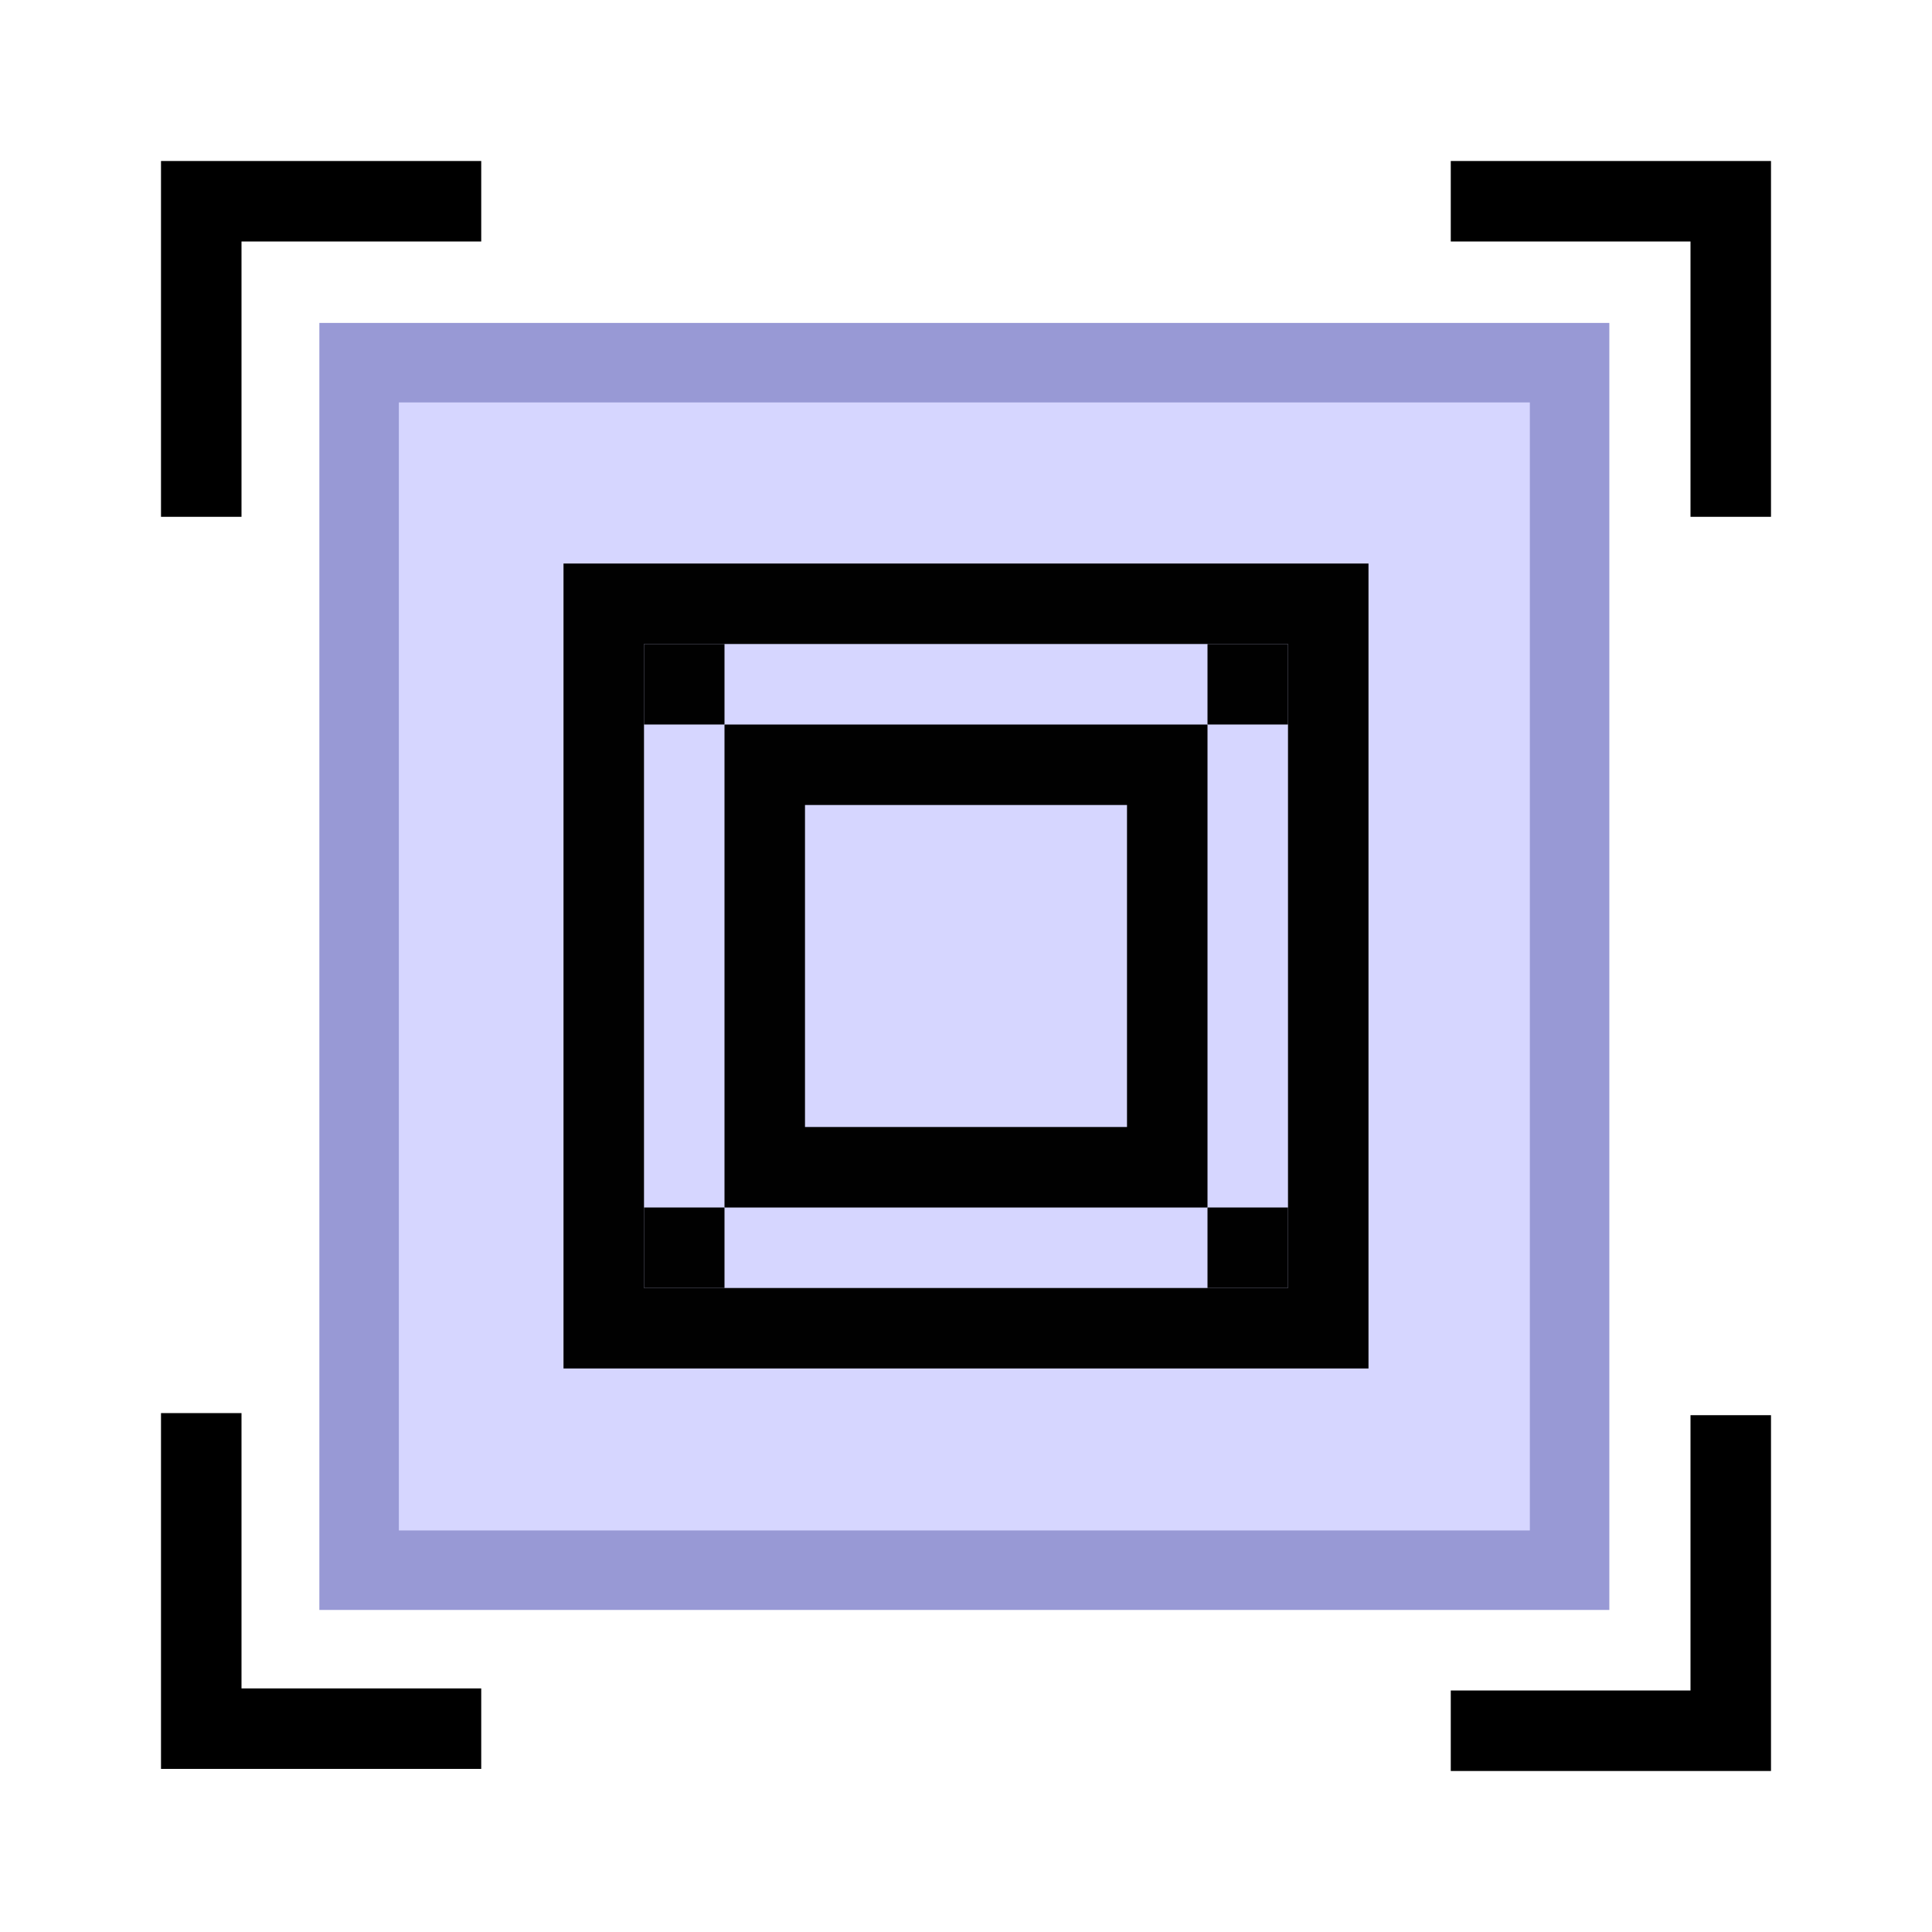
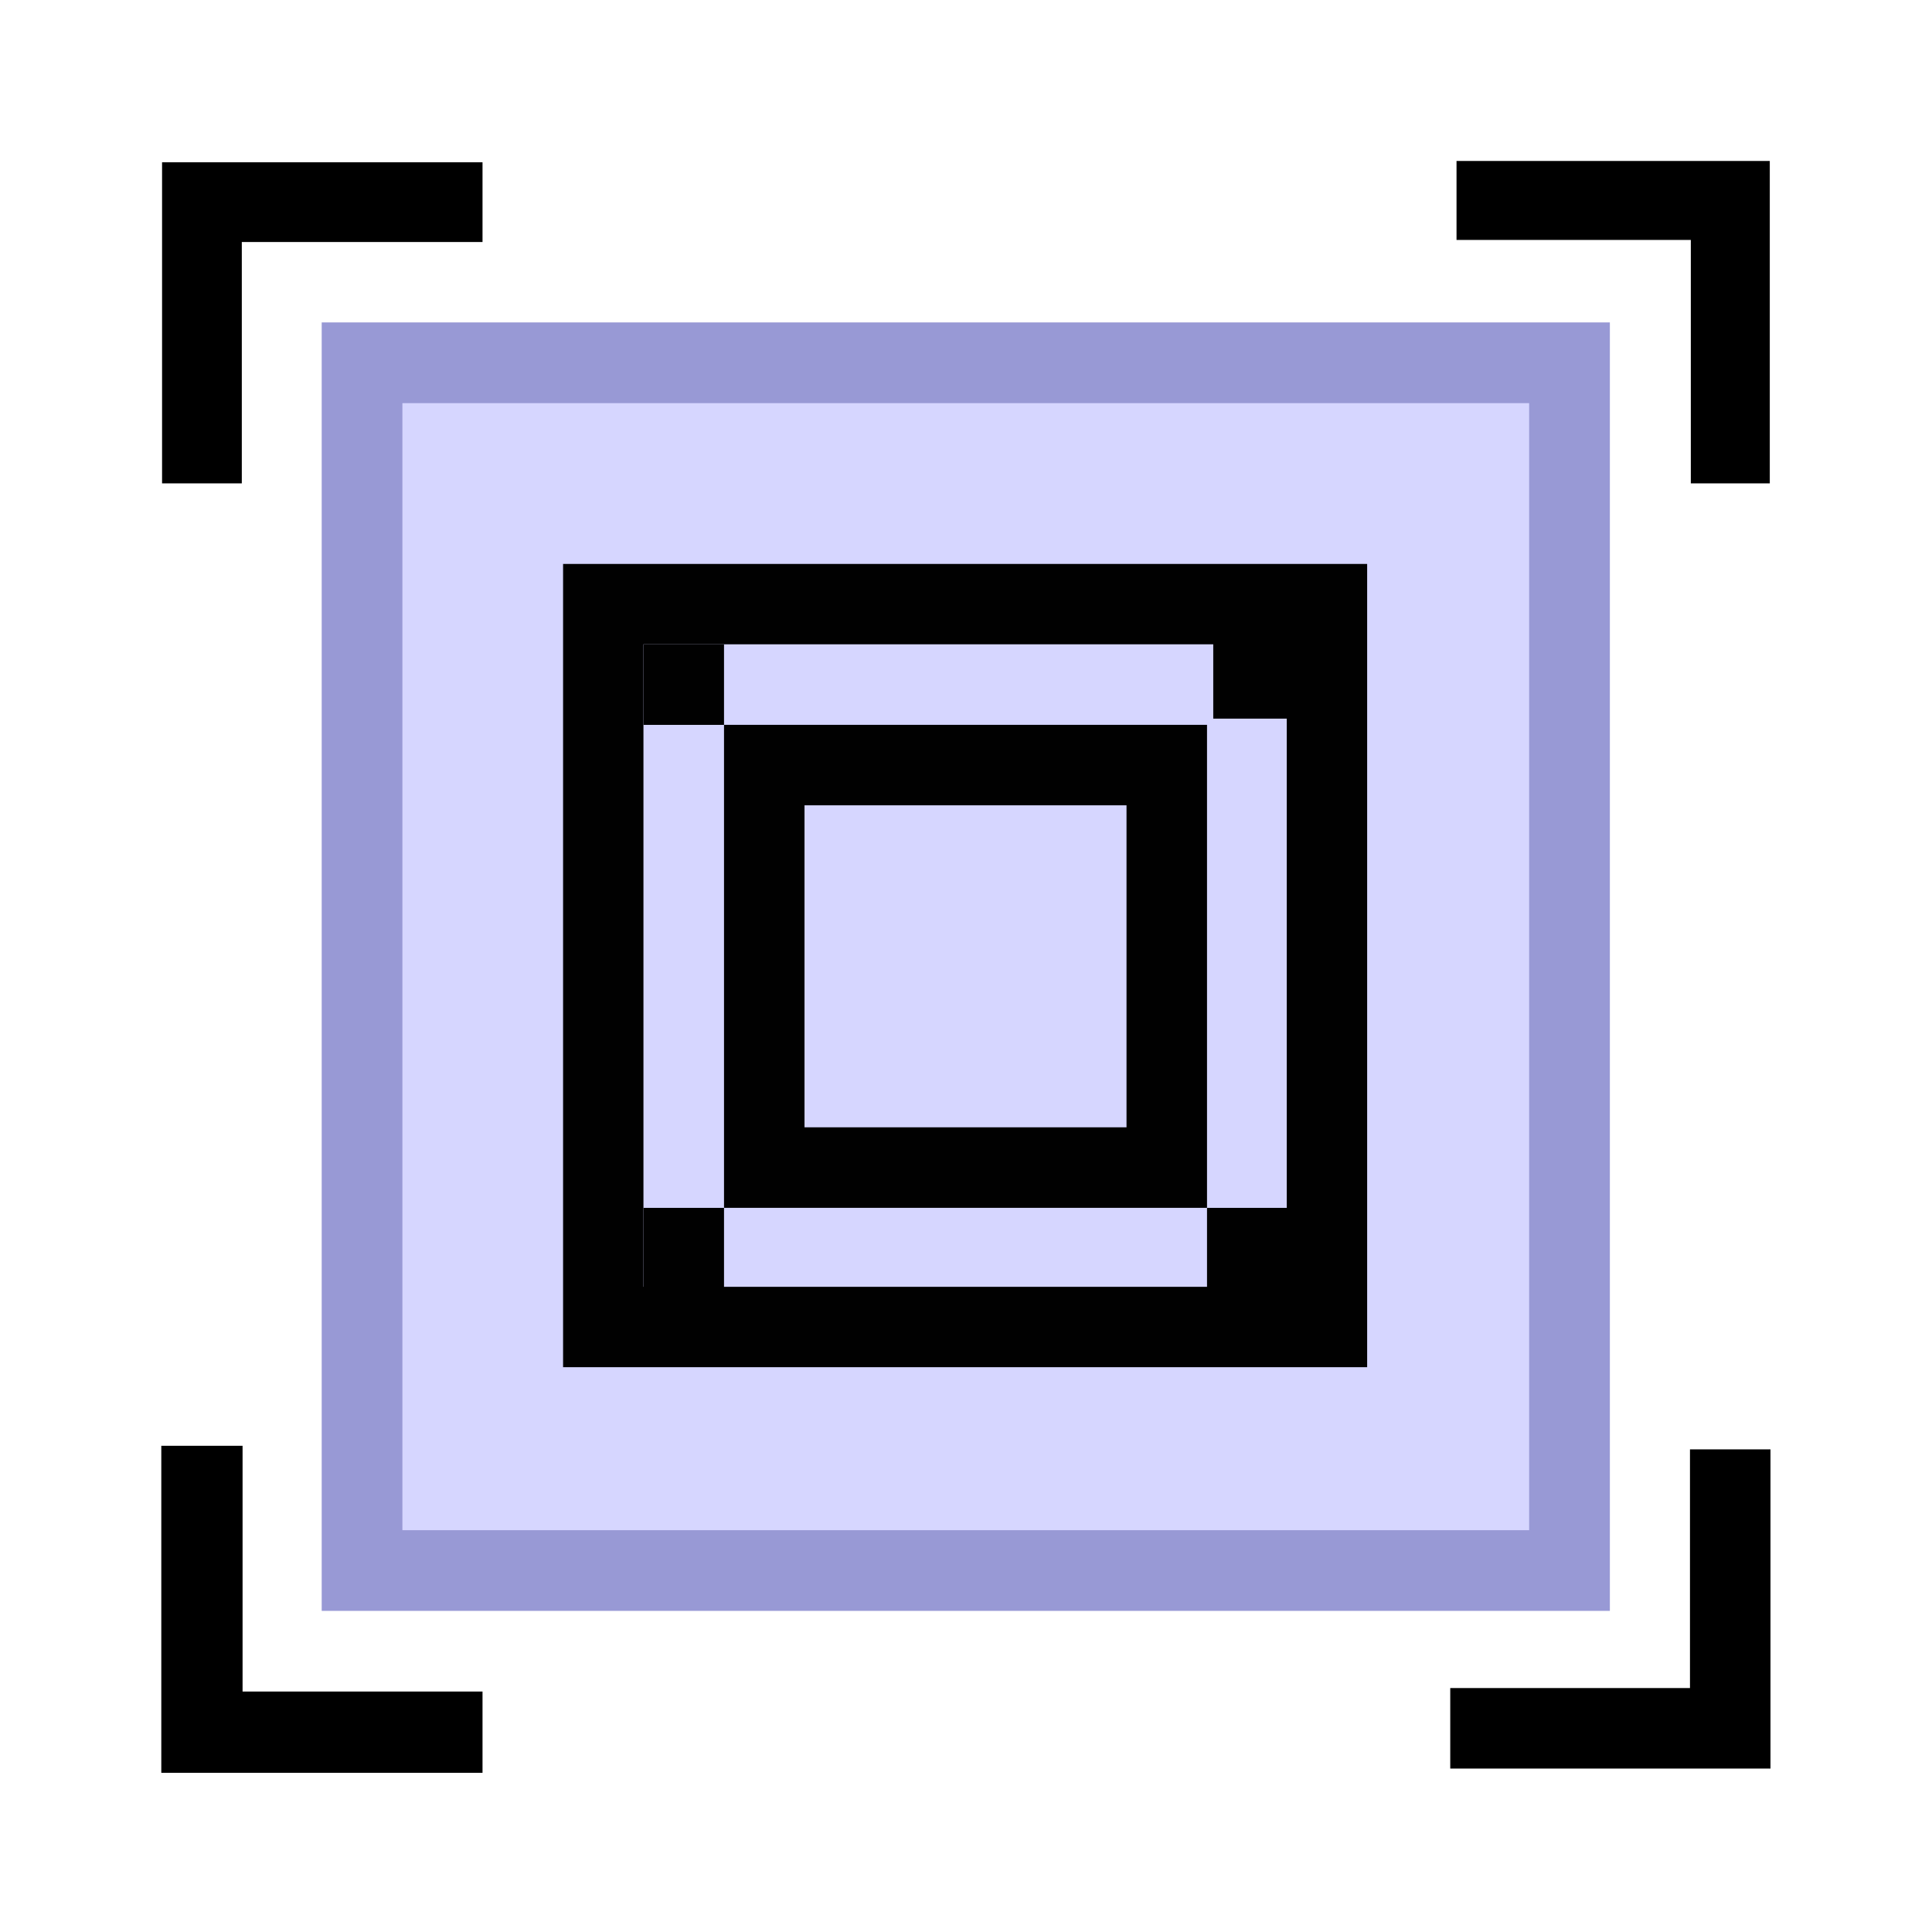
- <svg xmlns="http://www.w3.org/2000/svg" width="48" height="48" viewBox="0 0 48 48" version="1.1" id="svg1" xml:space="preserve">
-   <defs id="defs1" />
-   <g id="LightThemeEnabledLayer" style="display:inline">
-     <rect style="fill:#d6d6ff;stroke:#9899d5;stroke-width:1.975;stroke-linecap:round;stroke-linejoin:miter;stroke-dasharray:none;stroke-opacity:1;paint-order:markers fill stroke" id="rect1" width="30.074" height="30" x="8.922" y="9.011" />
-     <path style="fill:none;stroke:#000000;stroke-width:2;stroke-linecap:butt;stroke-linejoin:miter;stroke-dasharray:none;stroke-opacity:1" d="M 11.956,5 H 5 v 7.84" id="path1" />
-     <path style="fill:none;stroke:#000000;stroke-width:2;stroke-linecap:butt;stroke-linejoin:miter;stroke-dasharray:none;stroke-opacity:1" d="M 36.044,5 H 43 v 7.84" id="path1-4" />
-     <path style="fill:none;stroke:#000000;stroke-width:2;stroke-linecap:butt;stroke-linejoin:miter;stroke-dasharray:none;stroke-opacity:1" d="M 11.956,42.948 H 5 v -7.84" id="path1-47" />
-     <path style="fill:none;stroke:#000000;stroke-width:2;stroke-linecap:butt;stroke-linejoin:miter;stroke-dasharray:none;stroke-opacity:1" d="M 36.044,43 H 43 v -7.84" id="path1-4-0" />
-     <rect style="fill:#d6d6ff;stroke:#010101;stroke-width:2;stroke-linecap:round;stroke-linejoin:miter;stroke-dasharray:none;stroke-opacity:1;paint-order:markers fill stroke" id="rect2" width="18" height="18" x="15" y="15" />
-     <rect style="fill:#d6d6ff;stroke:#010101;stroke-width:2;stroke-linecap:round;stroke-linejoin:miter;stroke-dasharray:none;stroke-opacity:1;paint-order:markers fill stroke" id="rect2-9" width="10" height="10" x="19" y="19" />
-     <rect style="fill:#010101;fill-opacity:1;stroke:none;stroke-width:2;stroke-linecap:round;stroke-linejoin:miter;stroke-dasharray:none;paint-order:markers fill stroke" id="rect4" width="2" height="2" x="16" y="30" />
-     <rect style="fill:#010101;fill-opacity:1;stroke:none;stroke-width:2;stroke-linecap:round;stroke-linejoin:miter;stroke-dasharray:none;paint-order:markers fill stroke" id="rect4-0" width="2" height="2" x="30" y="30" />
-     <rect style="fill:#010101;fill-opacity:1;stroke:none;stroke-width:2;stroke-linecap:round;stroke-linejoin:miter;stroke-dasharray:none;paint-order:markers fill stroke" id="rect4-00" width="2" height="2" x="30" y="16" />
-     <rect style="display:inline;fill:#010101;fill-opacity:1;stroke:none;stroke-width:2;stroke-linecap:round;stroke-linejoin:miter;stroke-dasharray:none;paint-order:markers fill stroke" id="rect4-2" width="2" height="2" x="16" y="16" />
+ <svg xmlns="http://www.w3.org/2000/svg" width="48" height="48" version="1.1" id="svg2" xml:space="preserve">
+   <defs id="defs2" />
+   <g class="layer" id="g2" transform="translate(7.987991,8.009219)">
+     <rect style="fill:#d6d6ff;stroke:#9899d5;stroke-width:2.005;stroke-linecap:round;stroke-linejoin:miter;stroke-dasharray:none;stroke-opacity:1;paint-order:markers fill stroke" id="rect1" width="29.999" height="30.006" x="1.007" y="1.004" />
+     <path style="fill:none;stroke:#000000;stroke-width:1.981;stroke-linecap:butt;stroke-linejoin:miter;stroke-dasharray:none;stroke-opacity:1" d="M 4,-2.987 H -2.971 V 4" id="path1" />
+     <path style="fill:none;stroke:#000000;stroke-width:1.962;stroke-linecap:butt;stroke-linejoin:miter;stroke-dasharray:none;stroke-opacity:1" d="m 28.199,-3.029 h 6.802 v 7.029" id="path1-4" />
+     <path style="fill:none;stroke:#000000;stroke-width:2.019;stroke-linecap:butt;stroke-linejoin:miter;stroke-dasharray:none;stroke-opacity:1" d="M 4,35.026 H -2.971 l 2e-7,-7.115" id="path1-47" />
+     <path style="fill:none;stroke:#000000;stroke-width:2;stroke-linecap:butt;stroke-linejoin:miter;stroke-dasharray:none;stroke-opacity:1" d="m 28.043,34.93 h 6.956 v -6.93" id="path1-4-0" />
+     <rect style="fill:#d6d6ff;stroke:#010101;stroke-width:1.997;stroke-linecap:round;stroke-linejoin:miter;stroke-dasharray:none;stroke-opacity:1;paint-order:markers fill stroke" id="rect2" width="17.98" height="17.96" x="7" y="7" />
+     <rect style="fill:#d6d6ff;stroke:#010101;stroke-width:2;stroke-linecap:round;stroke-linejoin:miter;stroke-dasharray:none;stroke-opacity:1;paint-order:markers fill stroke" id="rect2-9" width="10" height="10" x="11" y="10.999" />
+     <rect style="fill:#010101;fill-opacity:1;stroke:none;stroke-width:2;stroke-linecap:round;stroke-linejoin:miter;stroke-dasharray:none;paint-order:markers fill stroke" id="rect4" width="2" height="2" x="8" y="22" />
+     <rect style="fill:#010101;fill-opacity:1;stroke:none;stroke-width:2;stroke-linecap:round;stroke-linejoin:miter;stroke-dasharray:none;paint-order:markers fill stroke" id="rect4-0" width="2" height="2" x="22" y="22" />
+     <rect style="fill:#010101;fill-opacity:1;stroke:none;stroke-width:2;stroke-linecap:round;stroke-linejoin:miter;stroke-dasharray:none;paint-order:markers fill stroke" id="rect4-00" width="2" height="2" x="22.155" y="7.845" />
+     <rect style="display:inline;fill:#010101;fill-opacity:1;stroke:none;stroke-width:2;stroke-linecap:round;stroke-linejoin:miter;stroke-dasharray:none;paint-order:markers fill stroke" id="rect4-2" width="2" height="2" x="8" y="8" />
  </g>
</svg>
